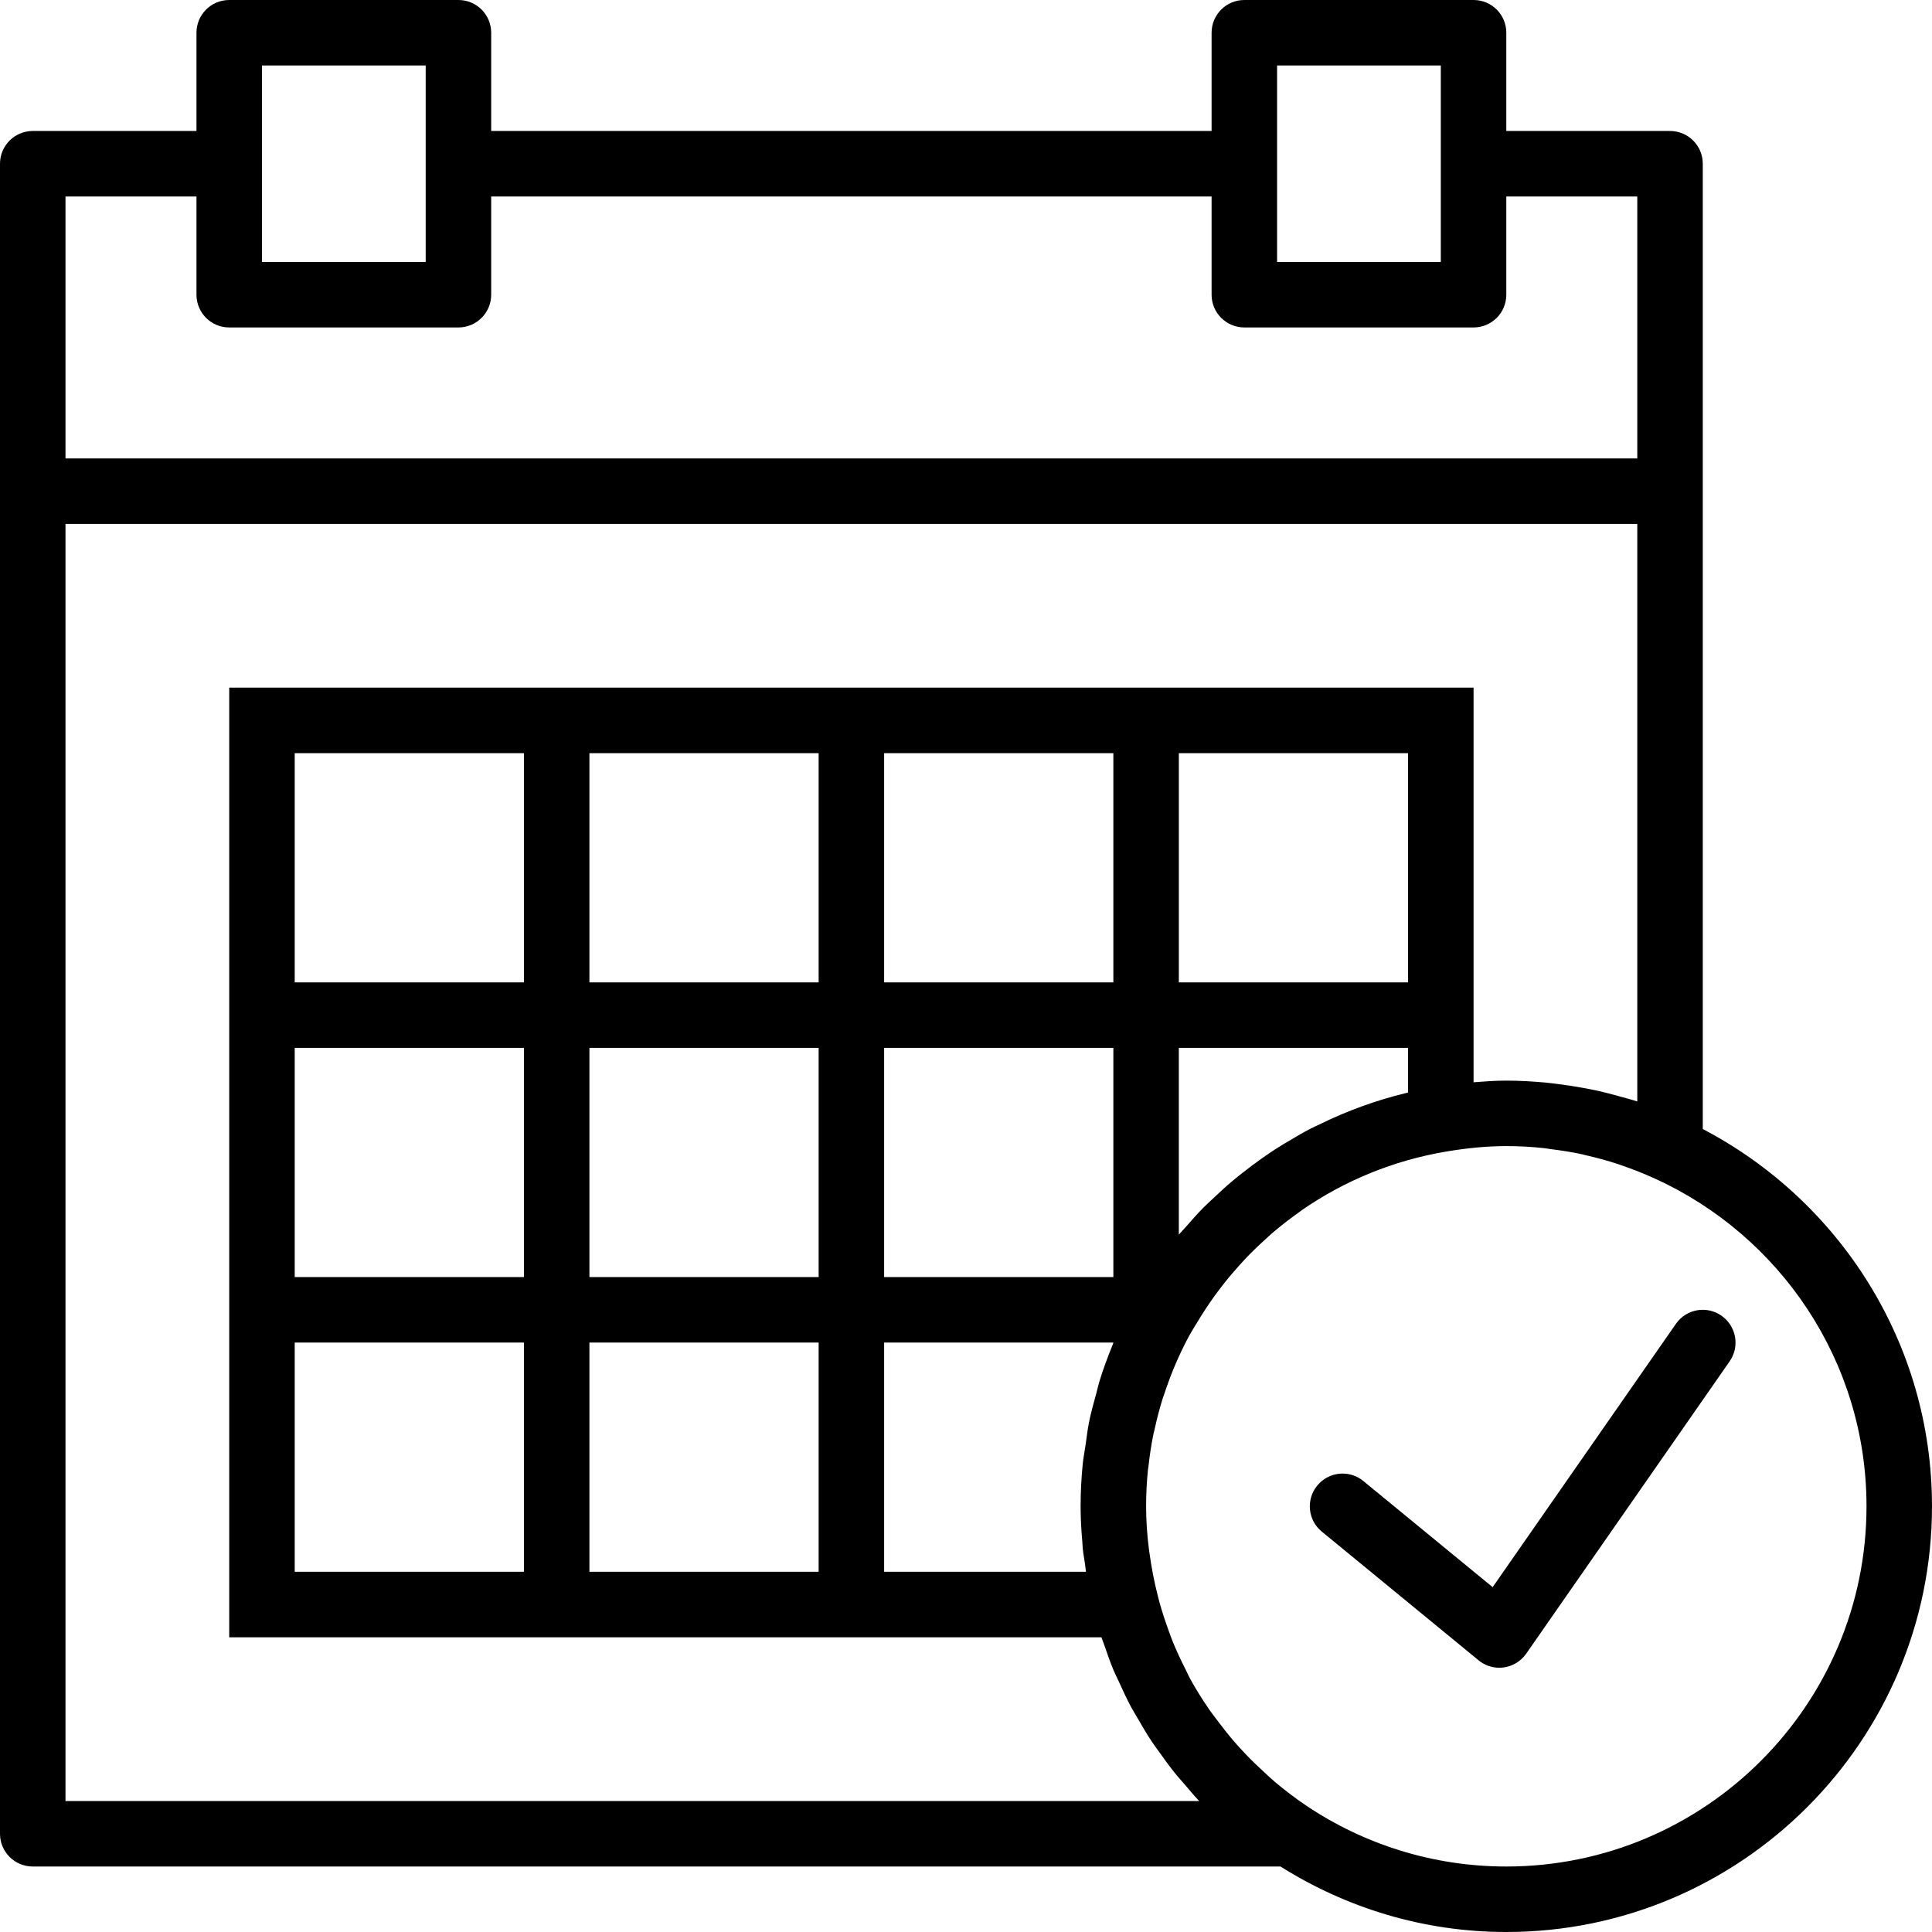
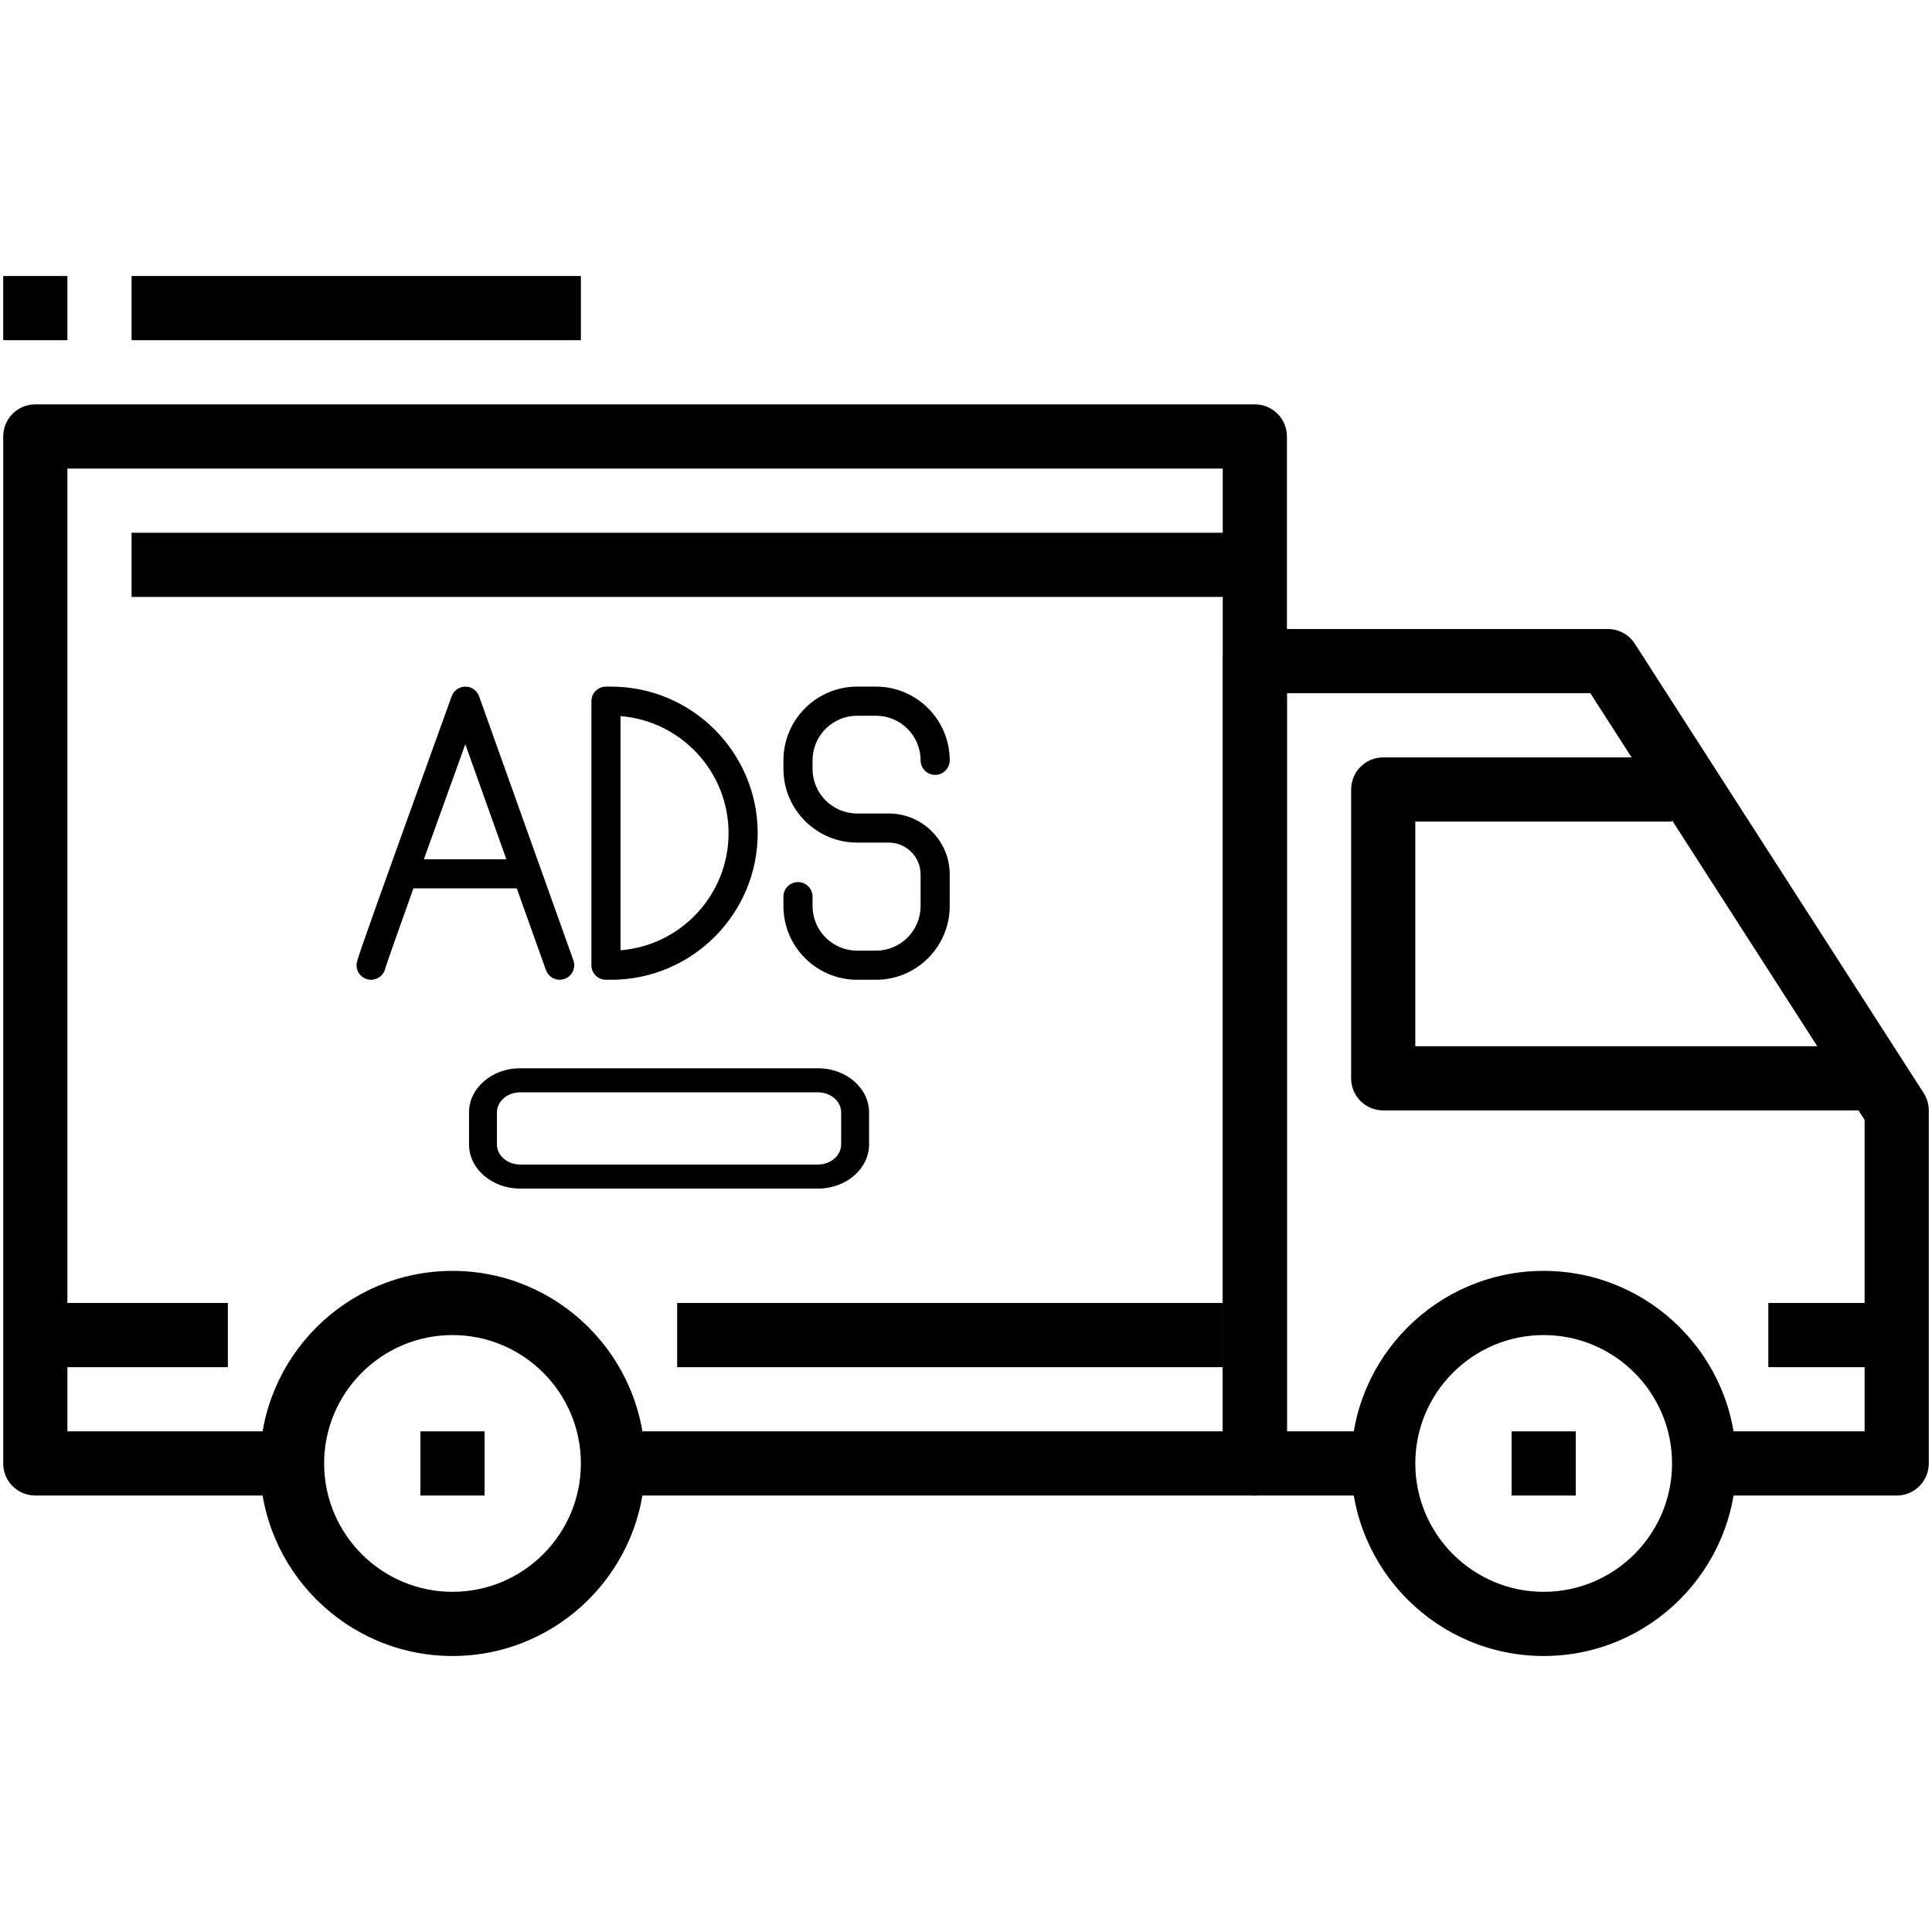
- <svg xmlns="http://www.w3.org/2000/svg" version="1.1" id="Capa_1" x="0px" y="0px" viewBox="0 0 59 59" style="enable-background:new 0 0 59 59;" xml:space="preserve">
+ <svg xmlns="http://www.w3.org/2000/svg" version="1.1" id="Capa_1" x="0px" y="0px" width="602px" height="602px" viewBox="0 0 602 602" enable-background="new 0 0 602 602" xml:space="preserve">
  <g>
-     <path d="M51.179,40.429l-5.596,8.04l-3.949-3.241c-0.426-0.352-1.057-0.288-1.407,0.138c-0.351,0.427-0.289,1.058,0.139,1.407   l4.786,3.929c0.18,0.148,0.404,0.228,0.634,0.228c0.045,0,0.091-0.003,0.137-0.01c0.276-0.038,0.524-0.19,0.684-0.419l6.214-8.929   c0.315-0.453,0.204-1.076-0.25-1.392C52.116,39.861,51.494,39.975,51.179,40.429z" />
-     <path d="M52,34.479V15V5c0-0.553-0.448-1-1-1h-5V1c0-0.553-0.448-1-1-1h-7c-0.552,0-1,0.447-1,1v3H15V1c0-0.553-0.448-1-1-1H7   C6.448,0,6,0.447,6,1v3H1C0.448,4,0,4.447,0,5v10v41c0,0.553,0.448,1,1,1h38.104c2.002,1.26,4.362,2,6.896,2   c7.168,0,13-5.832,13-13C59,40.997,56.154,36.651,52,34.479z M39,2h5v3v3h-5V5V2z M8,2h5v3v3H8V5V2z M2,6h4v3c0,0.553,0.448,1,1,1   h7c0.552,0,1-0.447,1-1V6h22v3c0,0.553,0.448,1,1,1h7c0.552,0,1-0.447,1-1V6h4v8H2V6z M2,55V16h48v17.636   c-0.196-0.063-0.396-0.114-0.596-0.169c-0.185-0.051-0.37-0.101-0.557-0.144c-0.169-0.038-0.34-0.071-0.511-0.102   c-0.244-0.045-0.489-0.082-0.735-0.113c-0.137-0.017-0.273-0.036-0.411-0.049C46.796,33.024,46.399,33,46,33   c-0.338,0-0.669,0.025-1,0.051V32v-2v-9h-9h-2h-7h-2h-7h-2H7v9v2v7v2v9h9h2h7h2h6.636c0.029,0.088,0.065,0.173,0.095,0.26   c0.084,0.243,0.167,0.487,0.266,0.724c0.055,0.133,0.12,0.26,0.18,0.39c0.115,0.254,0.232,0.507,0.363,0.753   c0.058,0.107,0.123,0.21,0.184,0.316c0.148,0.259,0.298,0.515,0.464,0.763c0.061,0.091,0.128,0.177,0.191,0.267   c0.176,0.25,0.356,0.498,0.551,0.736c0.072,0.088,0.15,0.17,0.224,0.256c0.155,0.18,0.303,0.364,0.468,0.536H2z M40.313,34.328   c-0.108,0.052-0.218,0.101-0.324,0.156c-0.188,0.098-0.37,0.206-0.552,0.313c-0.159,0.093-0.318,0.188-0.473,0.287   c-0.157,0.102-0.31,0.206-0.462,0.314c-0.173,0.122-0.341,0.25-0.508,0.38c-0.134,0.105-0.268,0.209-0.397,0.32   c-0.175,0.148-0.342,0.305-0.509,0.462c-0.115,0.109-0.234,0.214-0.345,0.326c-0.181,0.184-0.352,0.379-0.522,0.574   c-0.072,0.083-0.151,0.159-0.222,0.244V32h7v1.362c-0.017,0.004-0.033,0.01-0.049,0.014C42.029,33.599,41.147,33.92,40.313,34.328z    M33.57,42.199c-0.035,0.115-0.058,0.233-0.09,0.349c-0.08,0.29-0.162,0.58-0.222,0.879c-0.047,0.231-0.073,0.467-0.107,0.701   c-0.027,0.189-0.065,0.375-0.085,0.567C33.023,45.126,33,45.562,33,46c0,0.361,0.02,0.726,0.053,1.092   c0.006,0.067,0.006,0.135,0.013,0.202c0.016,0.162,0.048,0.319,0.07,0.479c0,0,0,0.001,0,0.001   c0.011,0.076,0.015,0.151,0.027,0.226H27v-7h7v0.007c-0.01,0.024-0.016,0.049-0.026,0.073   C33.824,41.445,33.687,41.818,33.57,42.199z M9,41h7v7H9V41z M9,32h7v7H9V32z M43,30h-7v-7h7V30z M34,30h-7v-7h7V30z M34,39h-7v-7   h7V39z M18,32h7v7h-7V32z M25,30h-7v-7h7V30z M16,30H9v-7h7V30z M18,41h7v7h-7V41z M46,57c-2.258,0-4.359-0.686-6.107-1.858   c-0.341-0.228-0.663-0.476-0.972-0.736c-0.108-0.092-0.21-0.19-0.314-0.286c-0.197-0.179-0.388-0.363-0.57-0.554   c-0.117-0.123-0.23-0.248-0.341-0.375c-0.164-0.189-0.318-0.384-0.468-0.583c-0.096-0.127-0.195-0.25-0.286-0.381   c-0.221-0.321-0.429-0.651-0.615-0.993c-0.043-0.08-0.077-0.164-0.118-0.245c-0.146-0.286-0.282-0.576-0.403-0.874   c-0.052-0.13-0.097-0.263-0.145-0.395c-0.094-0.262-0.18-0.528-0.255-0.797c-0.017-0.062-0.032-0.124-0.048-0.186   c-0.113-0.44-0.196-0.877-0.255-1.312c-0.004-0.031-0.01-0.062-0.014-0.094C35.031,46.882,35,46.437,35,46   c0-0.379,0.019-0.755,0.058-1.128c0.003-0.031,0.011-0.061,0.014-0.092c0.038-0.341,0.088-0.681,0.158-1.016   c0.007-0.032,0.018-0.063,0.025-0.095c0.072-0.332,0.157-0.662,0.26-0.988c0.012-0.038,0.029-0.075,0.041-0.113   c0.103-0.312,0.217-0.622,0.349-0.926c0.124-0.286,0.258-0.567,0.405-0.84l0.099-0.171c0.04-0.072,0.087-0.14,0.129-0.211   c0.174-0.293,0.36-0.577,0.557-0.851c0.049-0.068,0.1-0.135,0.151-0.202c0.18-0.238,0.37-0.467,0.568-0.688   c0.069-0.077,0.138-0.155,0.209-0.23c0.196-0.208,0.402-0.405,0.613-0.596c0.075-0.068,0.148-0.138,0.225-0.204   c0.248-0.212,0.505-0.411,0.77-0.6c0.042-0.03,0.082-0.063,0.124-0.093c1.305-0.902,2.804-1.52,4.412-1.79l0.021-0.003   C44.778,35.064,45.381,35,46,35c0.389,0,0.776,0.021,1.16,0.063c0.06,0.006,0.118,0.02,0.178,0.027   c0.328,0.041,0.655,0.09,0.978,0.16c0.04,0.009,0.078,0.021,0.117,0.03c0.344,0.079,0.685,0.171,1.022,0.284   c0.023,0.008,0.045,0.017,0.068,0.025c0.345,0.118,0.685,0.253,1.022,0.406C54.347,37.729,57,41.557,57,46   C57,52.065,52.065,57,46,57z" />
+     <g>
+       <g>
+         <path d="M141.001,396.001C107.91,396.001,81,422.91,81,456c0,33.091,26.91,60,60.001,60c33.09,0,59.999-26.909,59.999-60     C201,422.91,174.09,396.001,141.001,396.001z M141.001,496.001c-22.062,0-40-17.94-40-40.001s17.939-39.999,40-39.999     C163.06,416.001,181,433.94,181,456C181,478.061,163.06,496.001,141.001,496.001z" />
+       </g>
+     </g>
+     <g>
+       <g>
+         <path d="M481,396.001c-33.09,0-59.999,26.909-59.999,59.999c0,33.091,26.909,60,59.999,60c33.091,0,60-26.909,60-60     C541,422.91,514.091,396.001,481,396.001z M481,496.001c-22.061,0-40-17.94-40-40.001s17.94-39.999,40-39.999     c22.062,0,40,17.939,40,39.999C521,478.061,503.062,496.001,481,496.001z" />
+       </g>
+     </g>
+     <g>
+       <g>
+         <path d="M599.41,340.591l-90-140.001c-1.84-2.86-5.01-4.59-8.41-4.59H391c-5.529,0-10,4.48-10,10v249.999c0,5.53,4.471,10,10,10     h40v-20.001h-30V216h94.539L581,348.939v97.062h-50.001V466H591c5.53,0,10-4.47,10-10V346     C601,344.09,600.45,342.199,599.41,340.591z" />
+       </g>
+     </g>
+     <g>
+       <g>
+         <path d="M441,326v-70h80.001v-20h-90c-5.53,0-9.999,4.479-9.999,9.999v90c0,5.53,4.469,9.999,9.999,9.999h150.001v-19.999     L441,326L441,326z" />
+       </g>
+     </g>
+     <g>
+       <g>
+         <path d="M391,126H10.999C5.479,126,1,130.48,1,136v320c0,5.53,4.479,10,9.999,10H91v-20.001H21V146h360v299.999H191V466h200     c5.53,0,10-4.47,10-10V136C401,130.48,396.53,126,391,126z" />
+       </g>
+     </g>
+     <g>
+       <g>
+         <rect x="10.999" y="406" width="60" height="20.001" />
+       </g>
+     </g>
+     <g>
+       <g>
+         <rect x="211" y="406" width="170" height="20.001" />
+       </g>
+     </g>
+     <g>
+       <g>
+         <rect x="551" y="406" width="40" height="20.001" />
+       </g>
+     </g>
+     <g>
+       <g>
+         <rect x="40.999" y="166" width="350.001" height="20.001" />
+       </g>
+     </g>
+     <g>
+       <g>
+         <rect x="131" y="446" width="20" height="20" />
+       </g>
+     </g>
+     <g>
+       <g>
+         <rect x="471.001" y="446" width="20" height="20" />
+       </g>
+     </g>
+     <g>
+       <g>
+         <rect x="40.999" y="86" width="140.001" height="20" />
+       </g>
+     </g>
+     <g>
+       <g>
+         <rect x="1" y="86" width="20" height="20" />
+       </g>
+     </g>
+     <g>
+       <path d="M149.283,216.958c-0.643-1.802-2.35-3.007-4.263-3.012c-0.004,0-0.006,0-0.01,0c-1.91,0-3.617,1.197-4.267,2.994    c-0.074,0.202-7.429,20.527-14.69,40.727c-14.948,41.582-14.953,41.951-14.962,43.047c-0.021,2.505,1.991,4.555,4.498,4.577    c0.014,0,0.026,0,0.04,0c2.182,0,4.009-1.543,4.44-3.604c0.497-1.68,4.017-11.63,8.758-24.881h32.195l9.098,25.473    c0.662,1.854,2.409,3.012,4.272,3.012c0.506,0,1.022-0.085,1.525-0.266c2.36-0.843,3.591-3.438,2.748-5.798L149.283,216.958z     M132.079,267.733c4.083-11.378,8.678-24.129,12.905-35.831l12.796,35.831H132.079z" />
+       <path d="M190.419,213.946h-1.603c-2.505,0-4.538,2.032-4.538,4.538v82.271c0,2.505,2.033,4.536,4.538,4.536h1.603    c25.185,0,45.673-20.488,45.673-45.672S215.604,213.946,190.419,213.946z M193.354,296.101v-72.963    c18.813,1.5,33.663,17.289,33.663,36.481S212.167,294.601,193.354,296.101z" />
+       <path d="M276.938,253.479h-9.857c-7.661,0-13.894-6.232-13.894-13.893v-2.671c0-7.66,6.232-13.894,13.894-13.894h5.876    c7.661,0,13.895,6.233,13.895,13.894c0,2.506,2.03,4.537,4.537,4.537c2.506,0,4.537-2.031,4.537-4.537    c0-12.664-10.304-22.969-22.969-22.969h-5.876c-12.665,0-22.969,10.305-22.969,22.969v2.671c0,12.665,10.304,22.968,22.969,22.968    h9.857c5.466,0,9.913,4.447,9.913,9.913v9.856c0,7.661-6.233,13.894-13.895,13.894h-5.876c-7.661,0-13.894-6.232-13.894-13.894    v-2.938c0-2.505-2.03-4.537-4.538-4.537c-2.506,0-4.537,2.032-4.537,4.537v2.938c0,12.665,10.304,22.968,22.969,22.968h5.876    c12.665,0,22.969-10.303,22.969-22.968v-9.856C295.925,261.996,287.407,253.479,276.938,253.479z" />
+     </g>
+     <g>
+       <g>
+         <path d="M254.853,332.859h-92.764c-8.792,0-15.943,6.169-15.943,13.751v10.002c0,7.583,7.151,13.751,15.943,13.751h92.764     c8.791,0,15.943-6.168,15.943-13.751V346.61C270.796,339.028,263.644,332.859,254.853,332.859z M262.1,356.612     c0,3.447-3.251,6.251-7.247,6.251h-92.764c-3.996,0-7.247-2.804-7.247-6.251V346.61c0-3.446,3.251-6.25,7.247-6.25h92.764     c3.996,0,7.247,2.804,7.247,6.25V356.612z" />
+       </g>
+     </g>
  </g>
-   <g>
- </g>
-   <g>
- </g>
-   <g>
- </g>
-   <g>
- </g>
-   <g>
- </g>
-   <g>
- </g>
-   <g>
- </g>
-   <g>
- </g>
-   <g>
- </g>
-   <g>
- </g>
-   <g>
- </g>
-   <g>
- </g>
-   <g>
- </g>
-   <g>
- </g>
-   <g>
- </g>
</svg>
